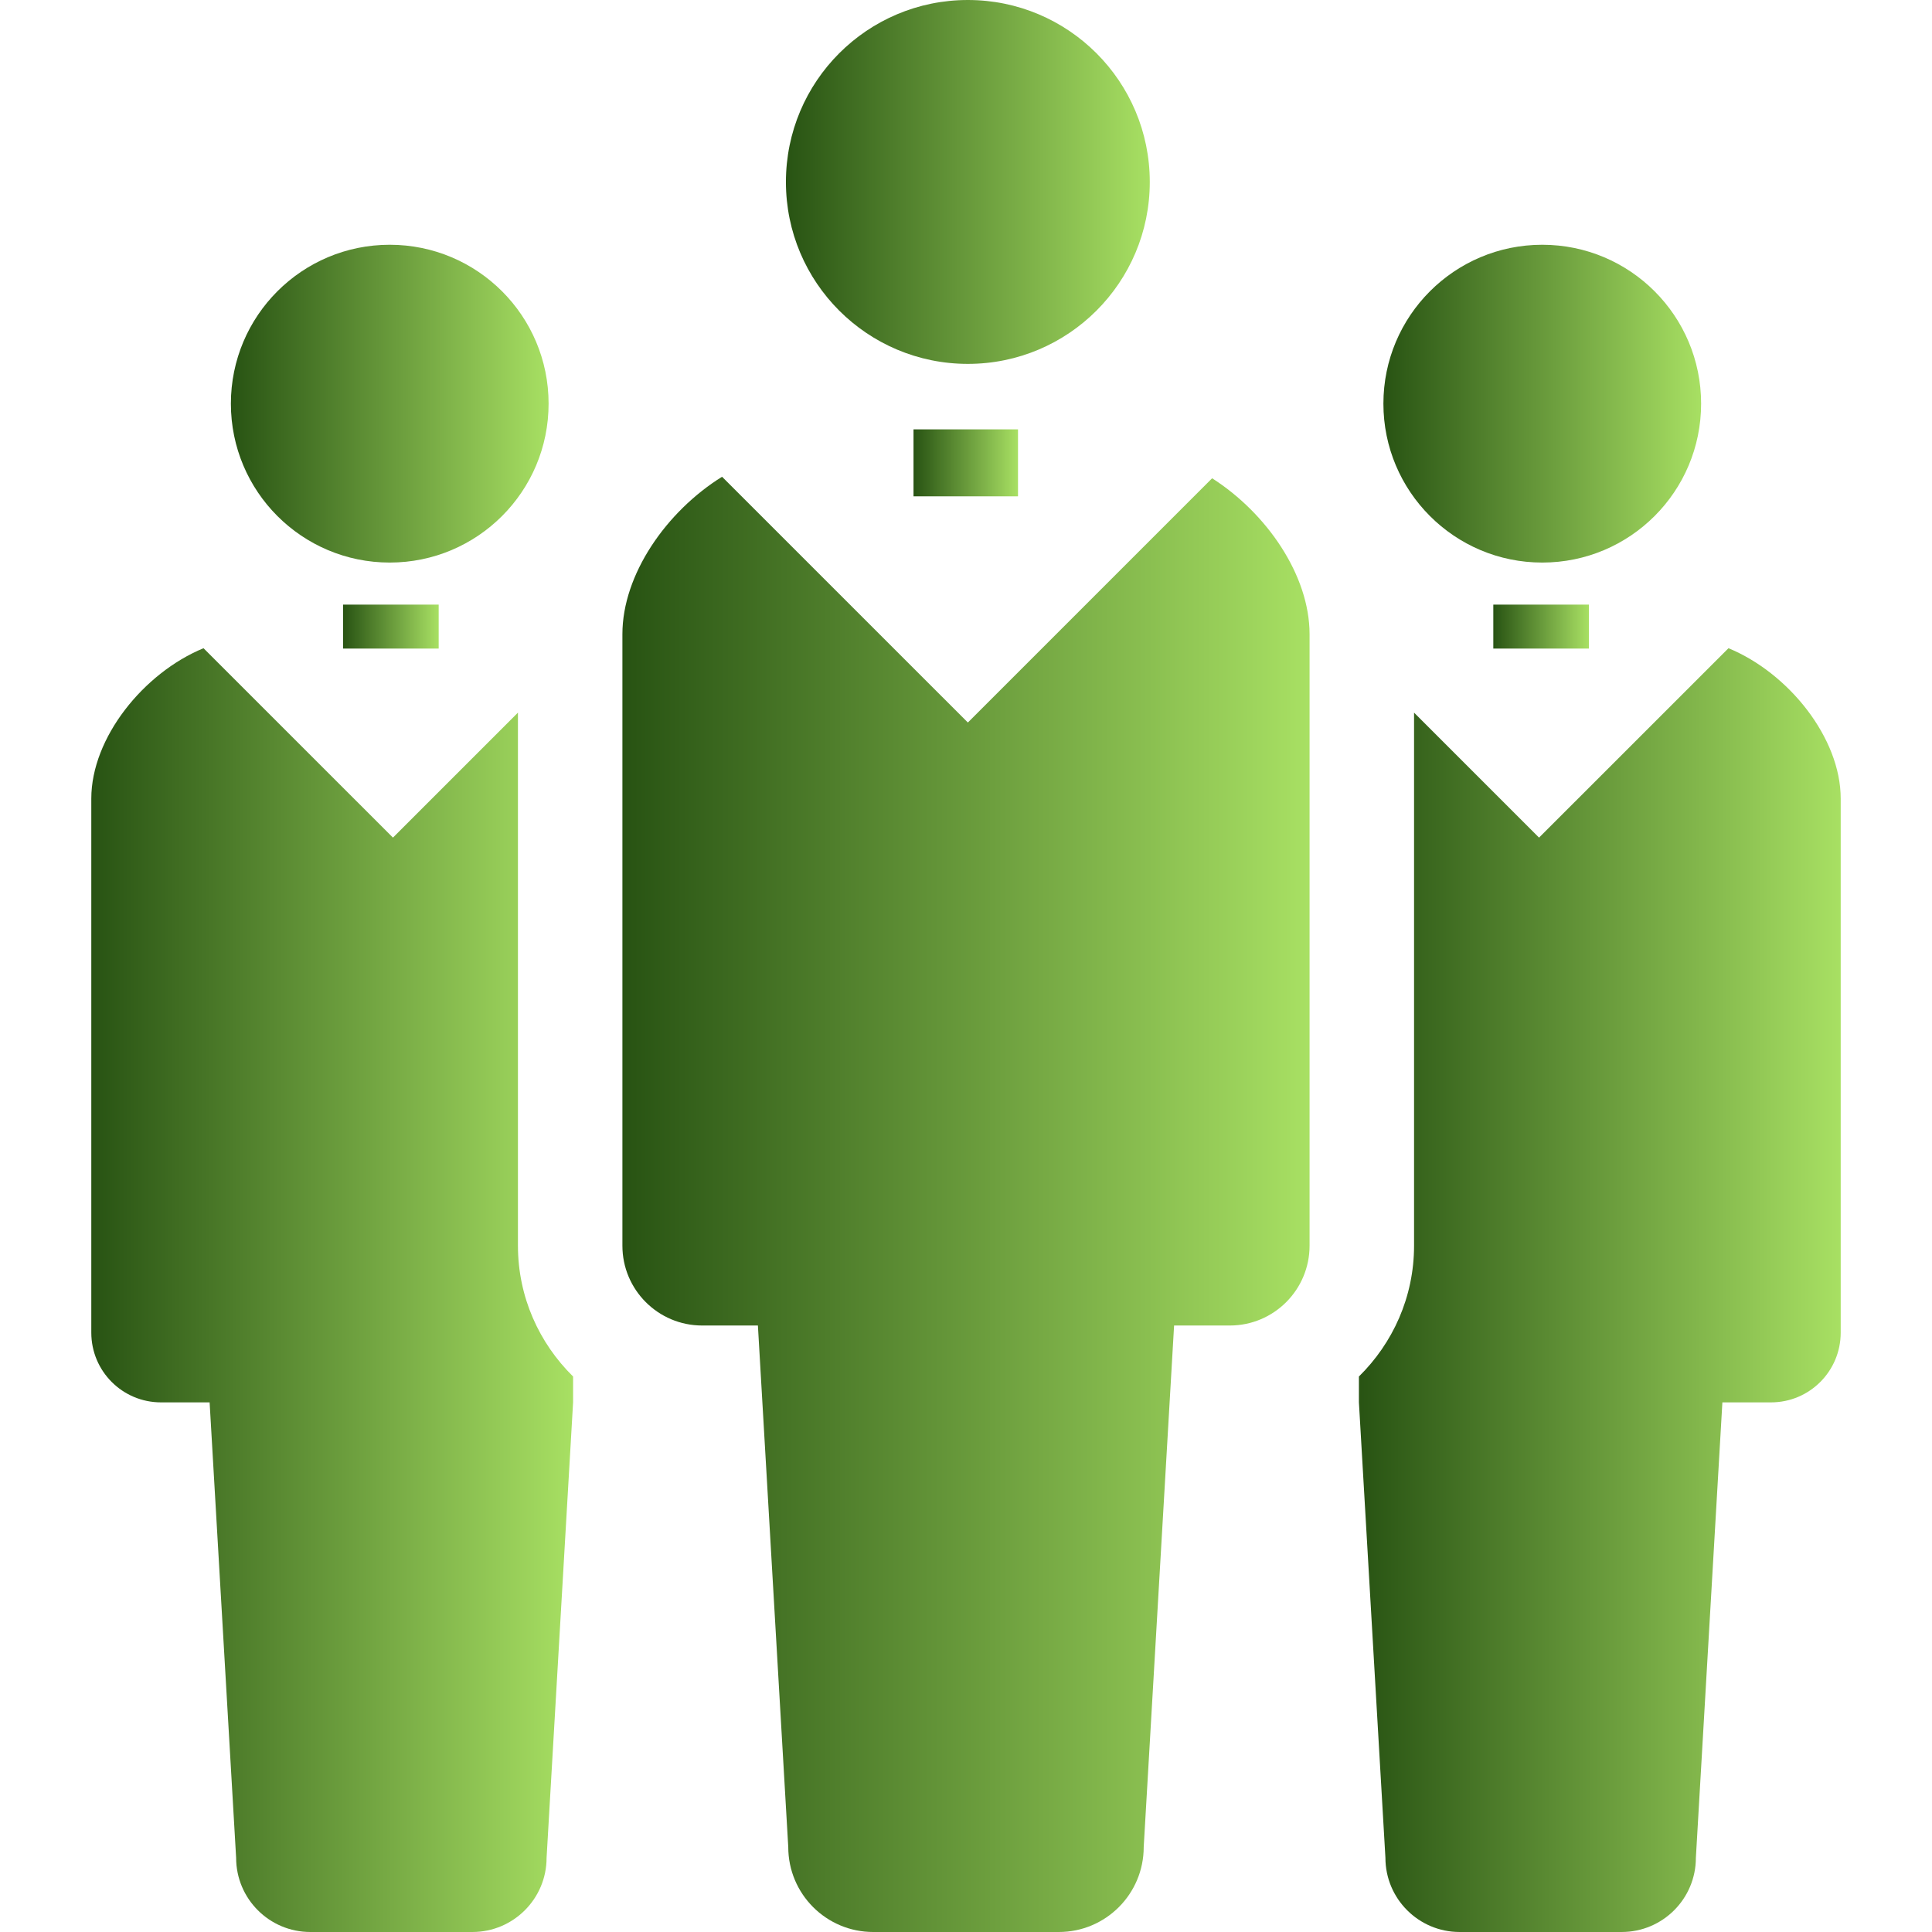
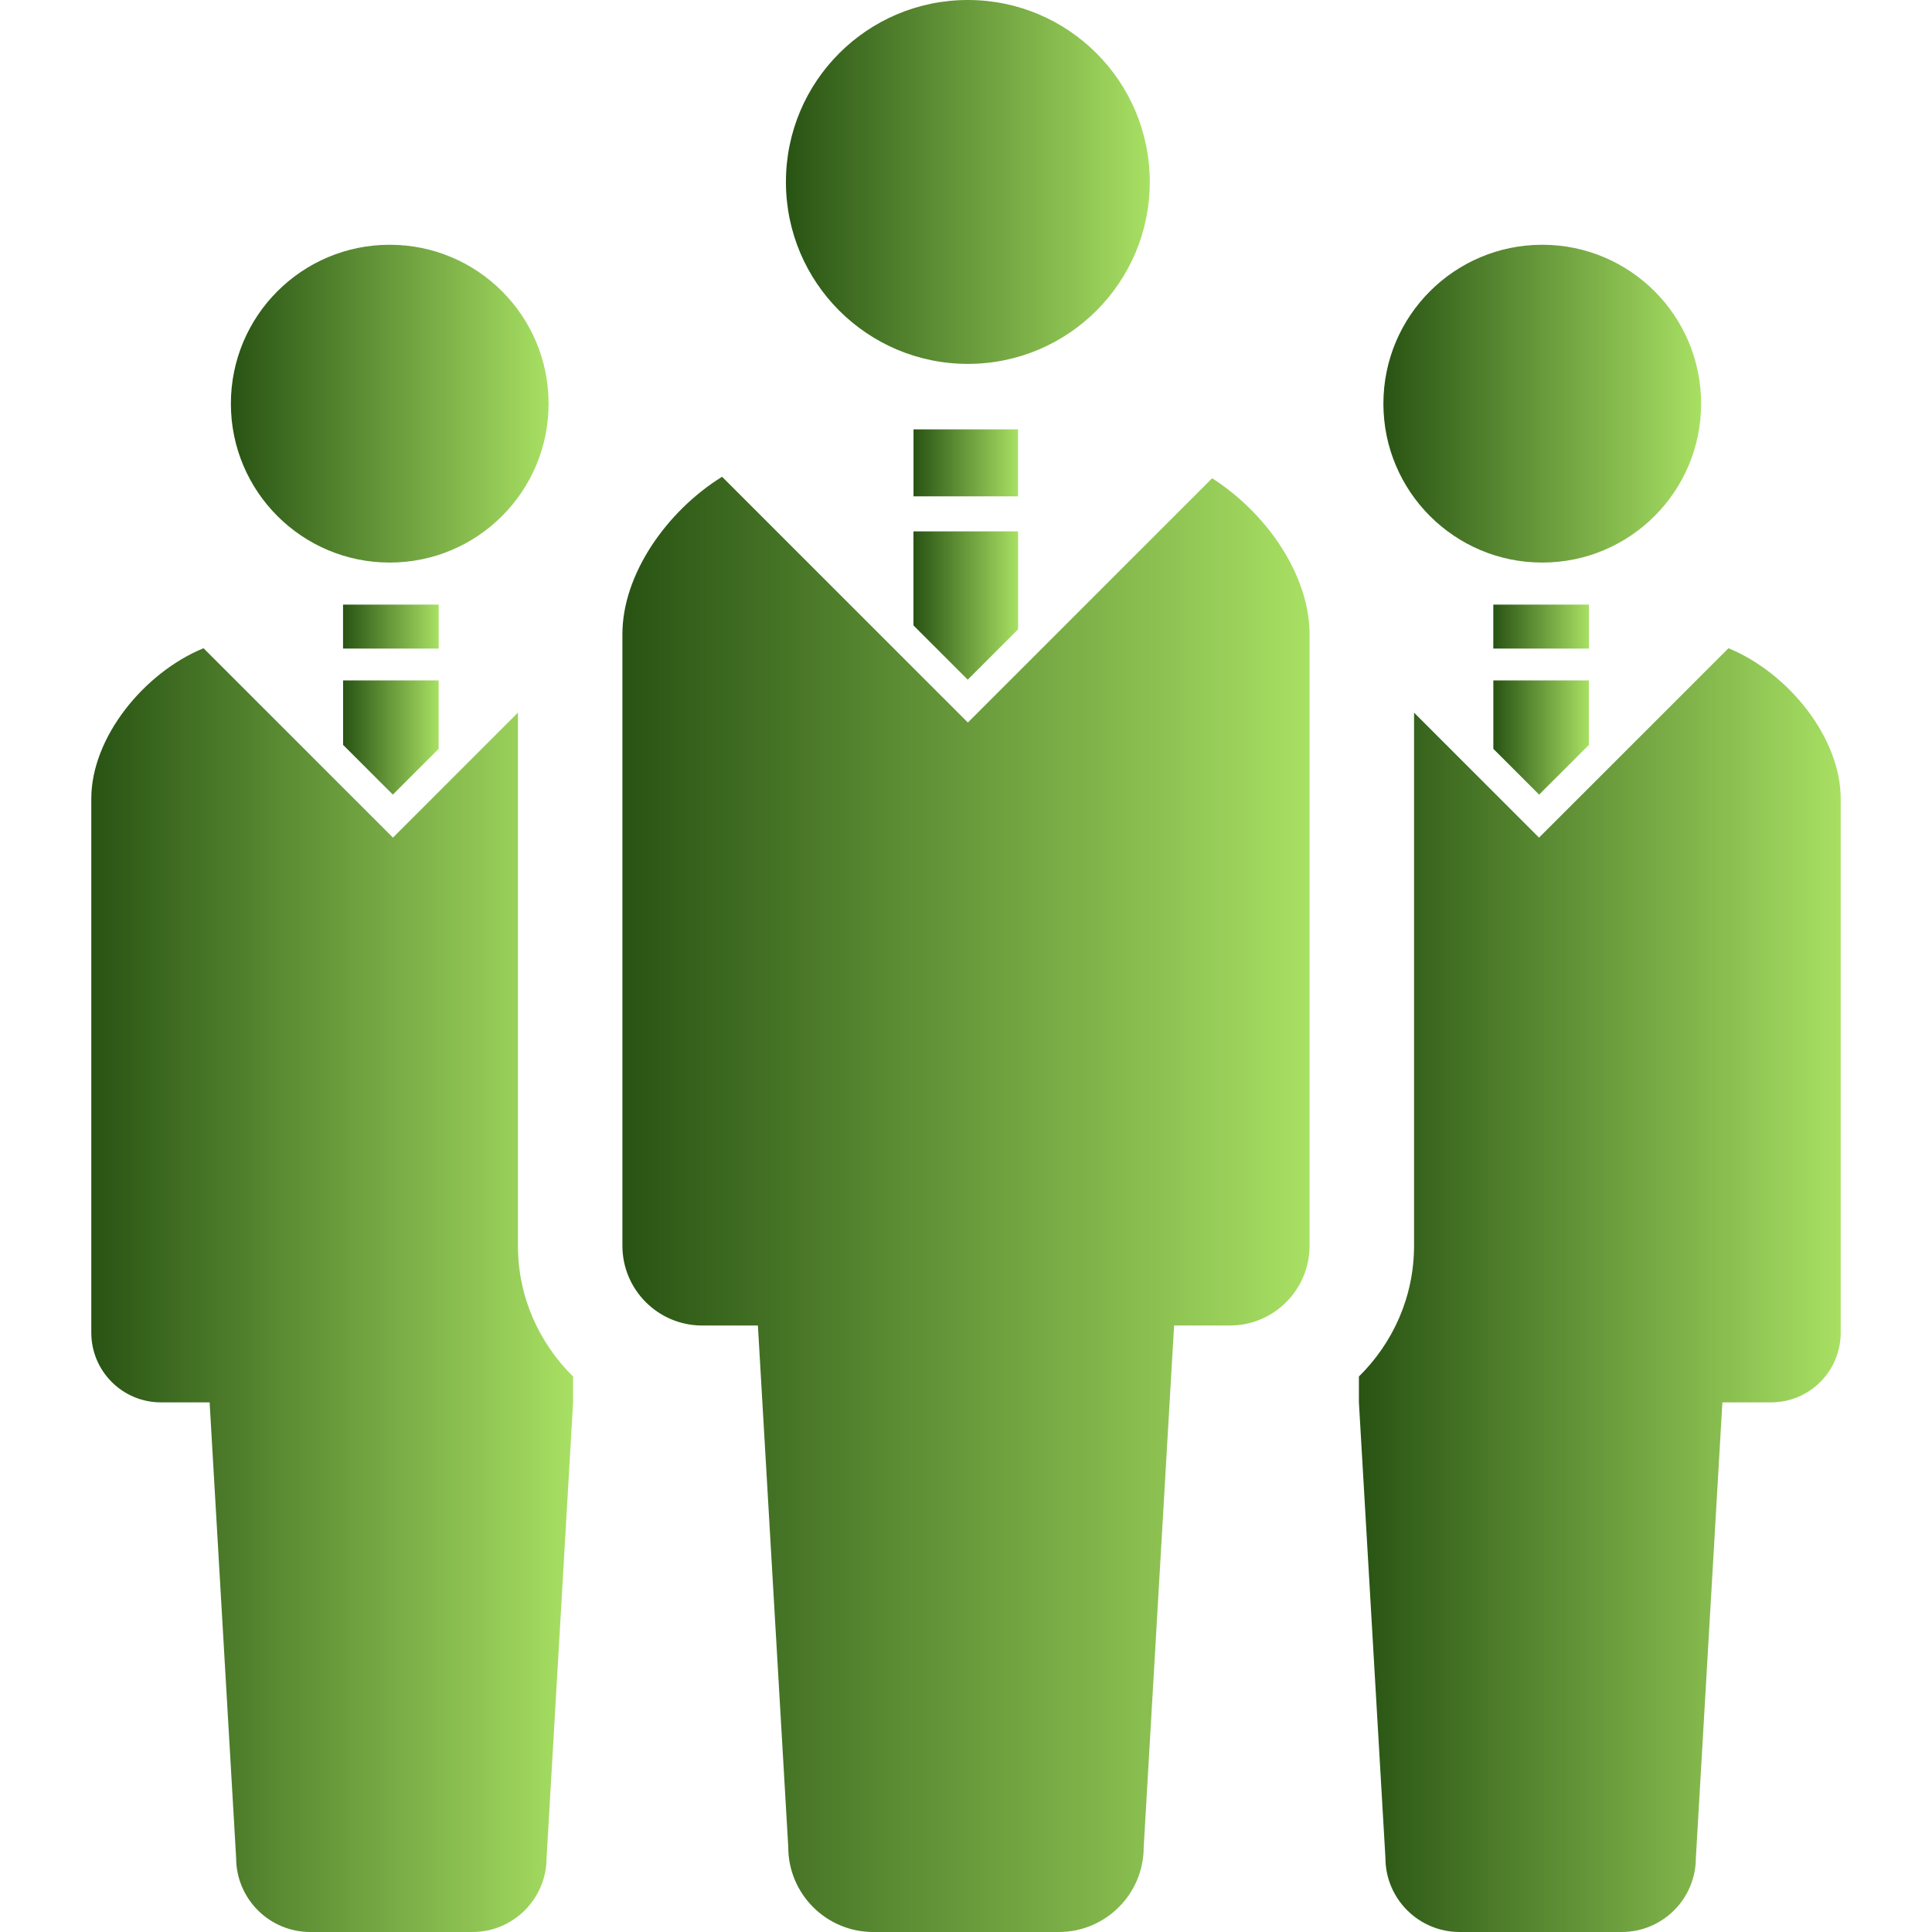
<svg xmlns="http://www.w3.org/2000/svg" version="1.1" id="_x32_" viewBox="0 0 512 512" xml:space="preserve">
  <style type="text/css">
</style>
  <defs>
    <linearGradient id="myAwesomeGradient" x1="0%" y1="0%" x2="100%" y2="0%">
      <stop offset="0%" stop-color="#285313" />
      <stop offset="100%" stop-color="#a8e063" />
    </linearGradient>
  </defs>
  <g>
    <path fill="url(#myAwesomeGradient)" d="M256.494,96.433c26.632,0,48.209-21.592,48.209-48.201C304.703,21.584,283.126,0,256.494,0         c-26.647,0-48.216,21.584-48.216,48.232C208.278,74.84,229.847,96.433,256.494,96.433z" />
    <path fill="url(#myAwesomeGradient)" d="M321.225,126.746l-64.731,64.731l-65.139-65.131c-14.756,9.176-26.412,25.91-26.412,41.718v162.059         c0,11.687,9.466,21.153,21.153,21.153c5.738,0,0,0,14.757,0l8.045,138.214c0,12.433,10.078,22.511,22.519,22.511         c5.236,0,14.92,0,24.583,0c9.67,0,19.34,0,24.591,0c12.432,0,22.503-10.078,22.503-22.511l8.052-138.214c14.757,0,9.003,0,14.757,0         c11.679,0,21.145-9.466,21.145-21.153V168.063C347.049,152.475,335.715,136,321.225,126.746z" />
-     <polygon fill="url(#myAwesomeGradient)" points="242.076,165.732 256.463,180.119 269.807,166.784 269.807,140.82 242.076,140.82  " />
+     <polygon fill="url(#myAwesomeGradient)" points="242.076,165.732 256.463,180.119 269.807,166.784 269.807,140.82 242.076,140.82" />
    <rect x="242.091" y="113.787" fill="url(#myAwesomeGradient)" width="27.691" height="17.747" />
    <path fill="url(#myAwesomeGradient)" d="M408.711,149.084c23.28,0,42.102-18.854,42.102-42.11c0-23.256-18.822-42.11-42.102-42.11         c-23.249,0-42.094,18.853-42.094,42.11C366.617,130.231,385.462,149.084,408.711,149.084z" />
    <path fill="url(#myAwesomeGradient)" d="M458.065,171.784l-50.202,50.194l-33.123-33.123v141.267c0,13.586-5.62,25.815-14.614,34.669v6.852         l7.025,120.694c0,10.856,8.815,19.662,19.662,19.662c4.592,0,13.029,0,21.475,0c8.453,0,16.899,0,21.474,0         c10.863,0,19.662-8.806,19.662-19.662l7.025-120.694c12.889,0,7.873,0,12.889,0c10.204,0,18.468-8.265,18.468-18.484V211.641         C487.805,195.511,473.936,178.314,458.065,171.784z" />
-     <polygon fill="url(#myAwesomeGradient)" points="407.886,210.581 421.073,197.403 421.073,180.323 395.752,180.323 395.752,198.447    " />
+     <polygon fill="url(#myAwesomeGradient)" points="407.886,210.581 421.073,197.403 421.073,180.323 395.752,180.323 395.752,198.447" />
    <rect x="395.744" y="160.23" fill="url(#myAwesomeGradient)" width="25.344" height="11.648" />
    <path fill="url(#myAwesomeGradient)" d="M103.289,149.084c23.249,0,42.094-18.854,42.094-42.11c0-23.256-18.845-42.11-42.094-42.11         c-23.28,0-42.102,18.853-42.102,42.11C61.187,130.231,80.009,149.084,103.289,149.084z" />
    <path fill="url(#myAwesomeGradient)" d="M137.26,188.855l-33.123,33.123l-50.202-50.194c-15.87,6.53-29.74,23.727-29.74,39.858v141.518         c0,10.22,8.265,18.484,18.468,18.484c5.015,0,0,0,12.888,0l7.026,120.694c0,10.856,8.798,19.662,19.661,19.662         c4.576,0,13.022,0,21.475,0c8.446,0,16.883,0,21.475,0c10.848,0,19.662-8.806,19.662-19.662l7.025-120.694v-6.852         c-8.994-8.854-14.614-21.083-14.614-34.669V188.855z" />
-     <polygon fill="url(#myAwesomeGradient)" points="104.113,210.581 116.248,198.447 116.248,180.323 90.927,180.323 90.927,197.403  " />
+     <polygon fill="url(#myAwesomeGradient)" points="104.113,210.581 116.248,198.447 116.248,180.323 90.927,180.323 90.927,197.403" />
    <rect x="90.911" y="160.23" fill="url(#myAwesomeGradient)" width="25.345" height="11.648" />
  </g>
</svg>
